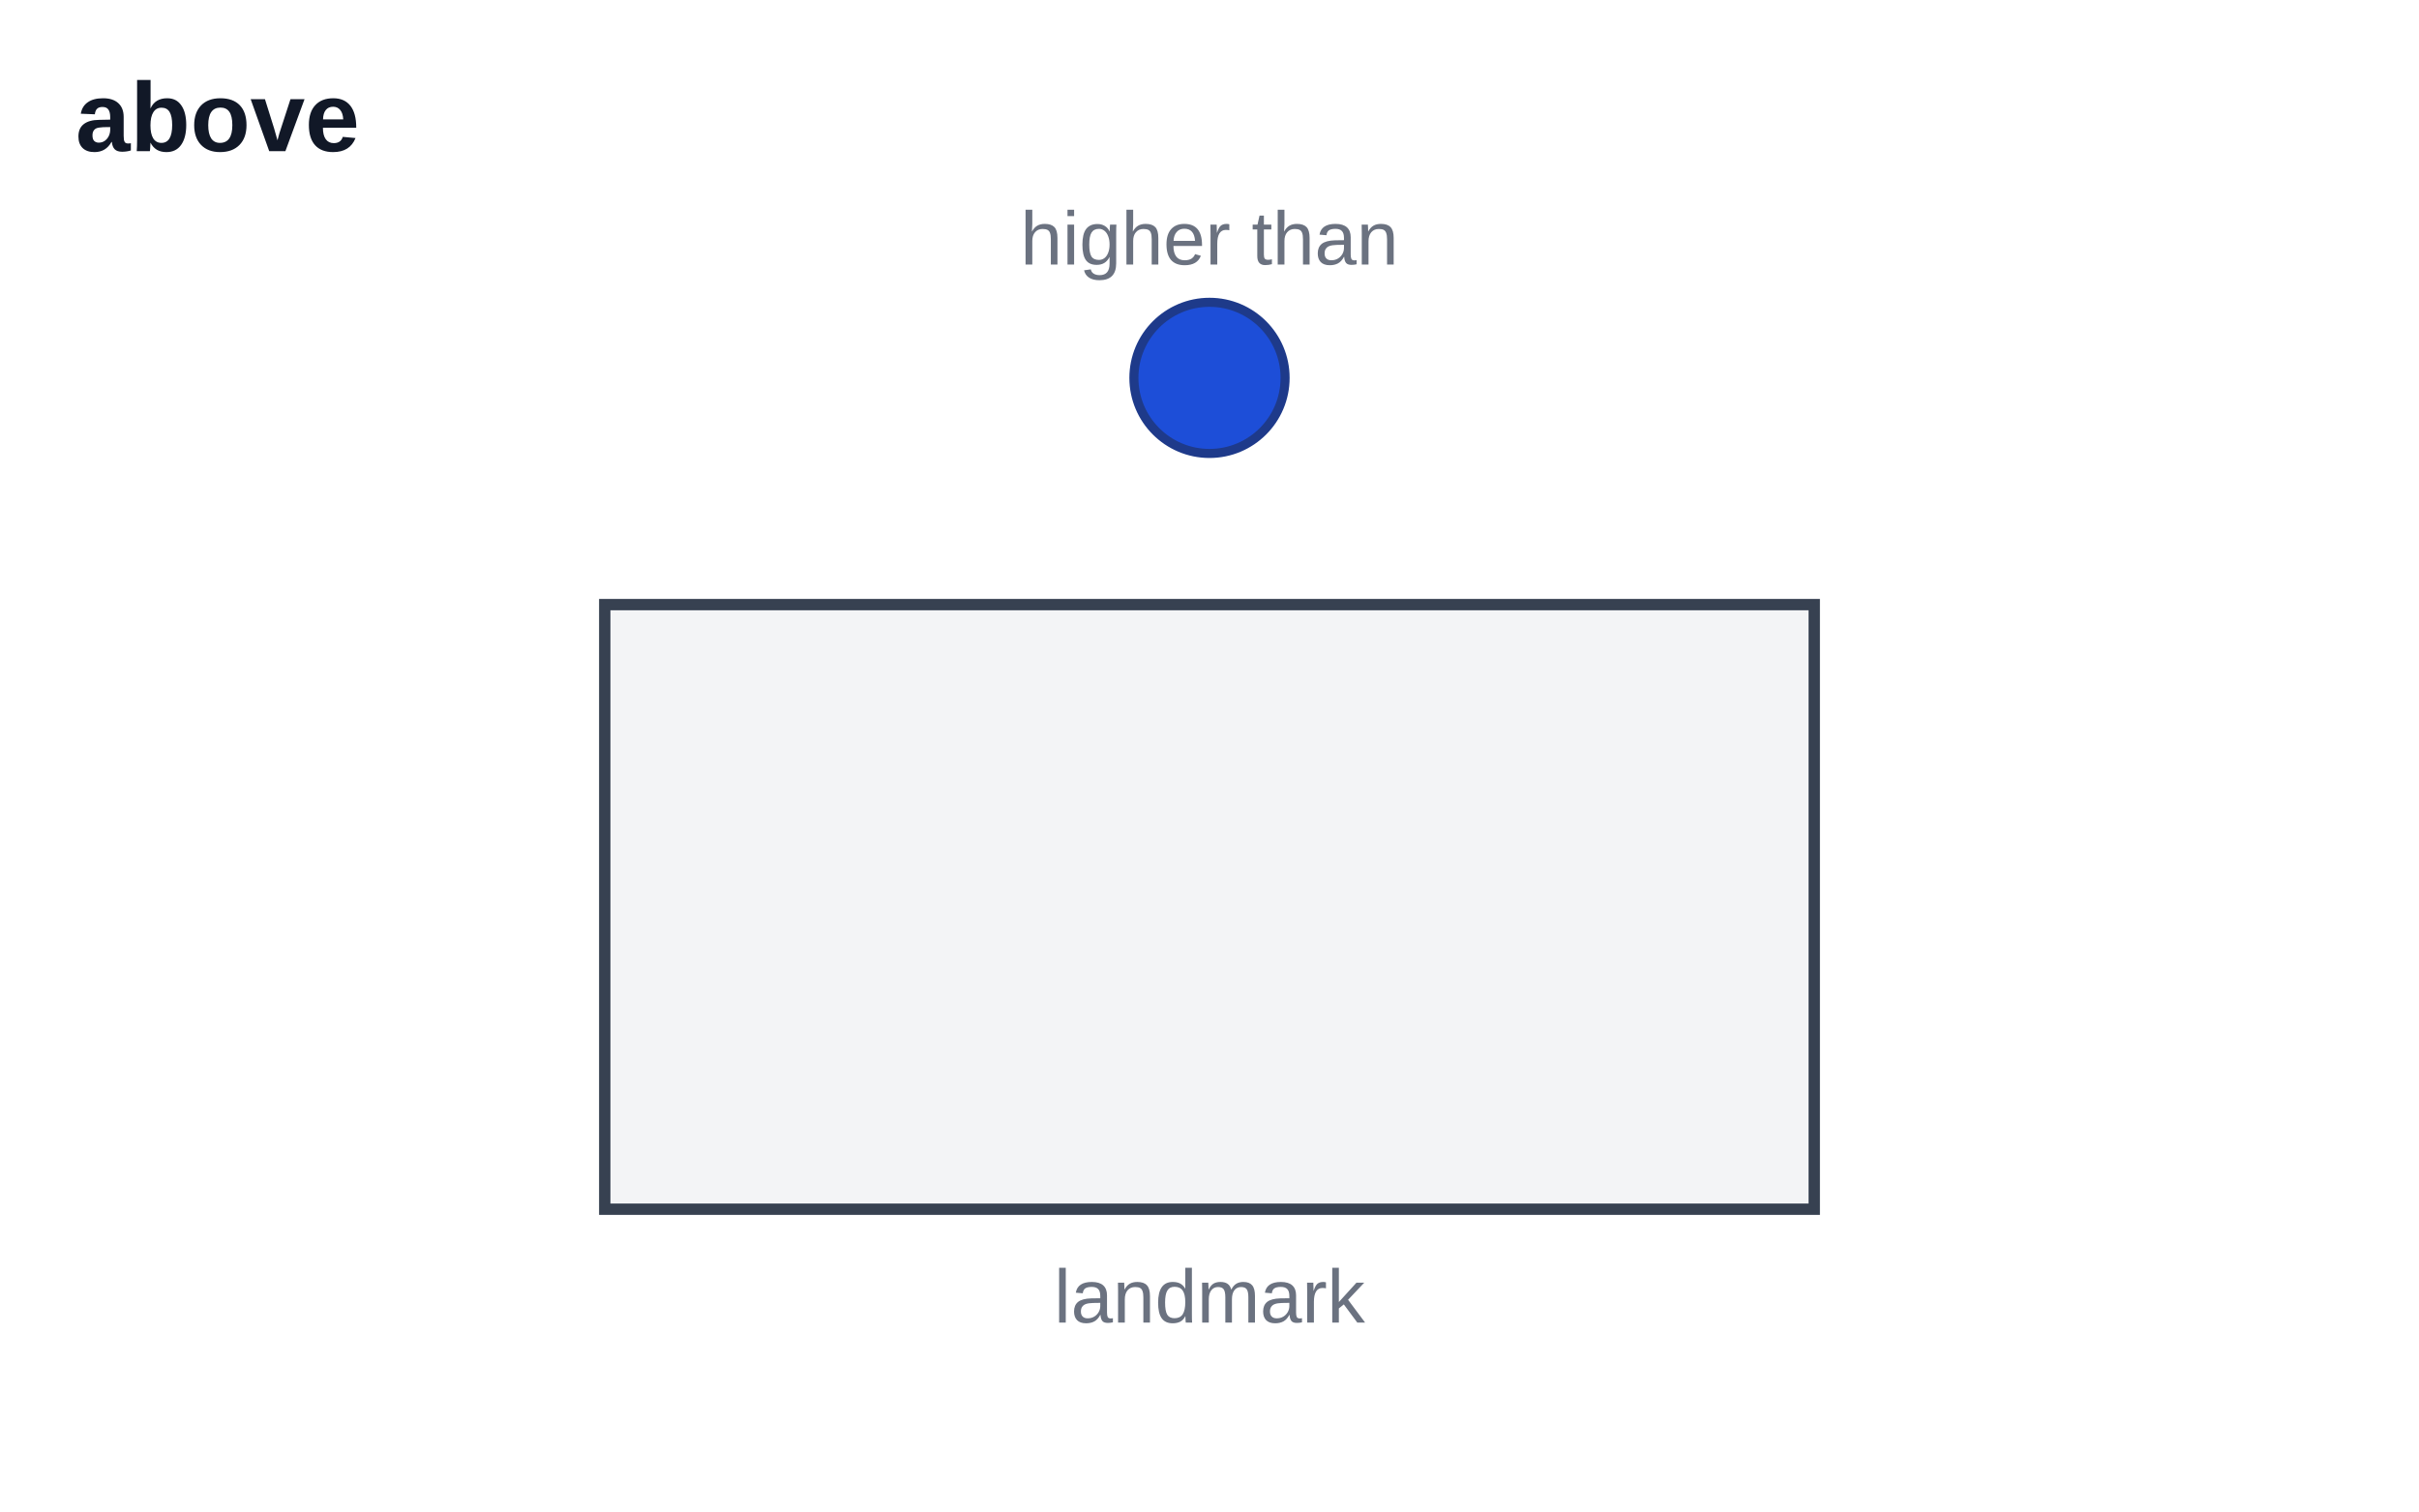
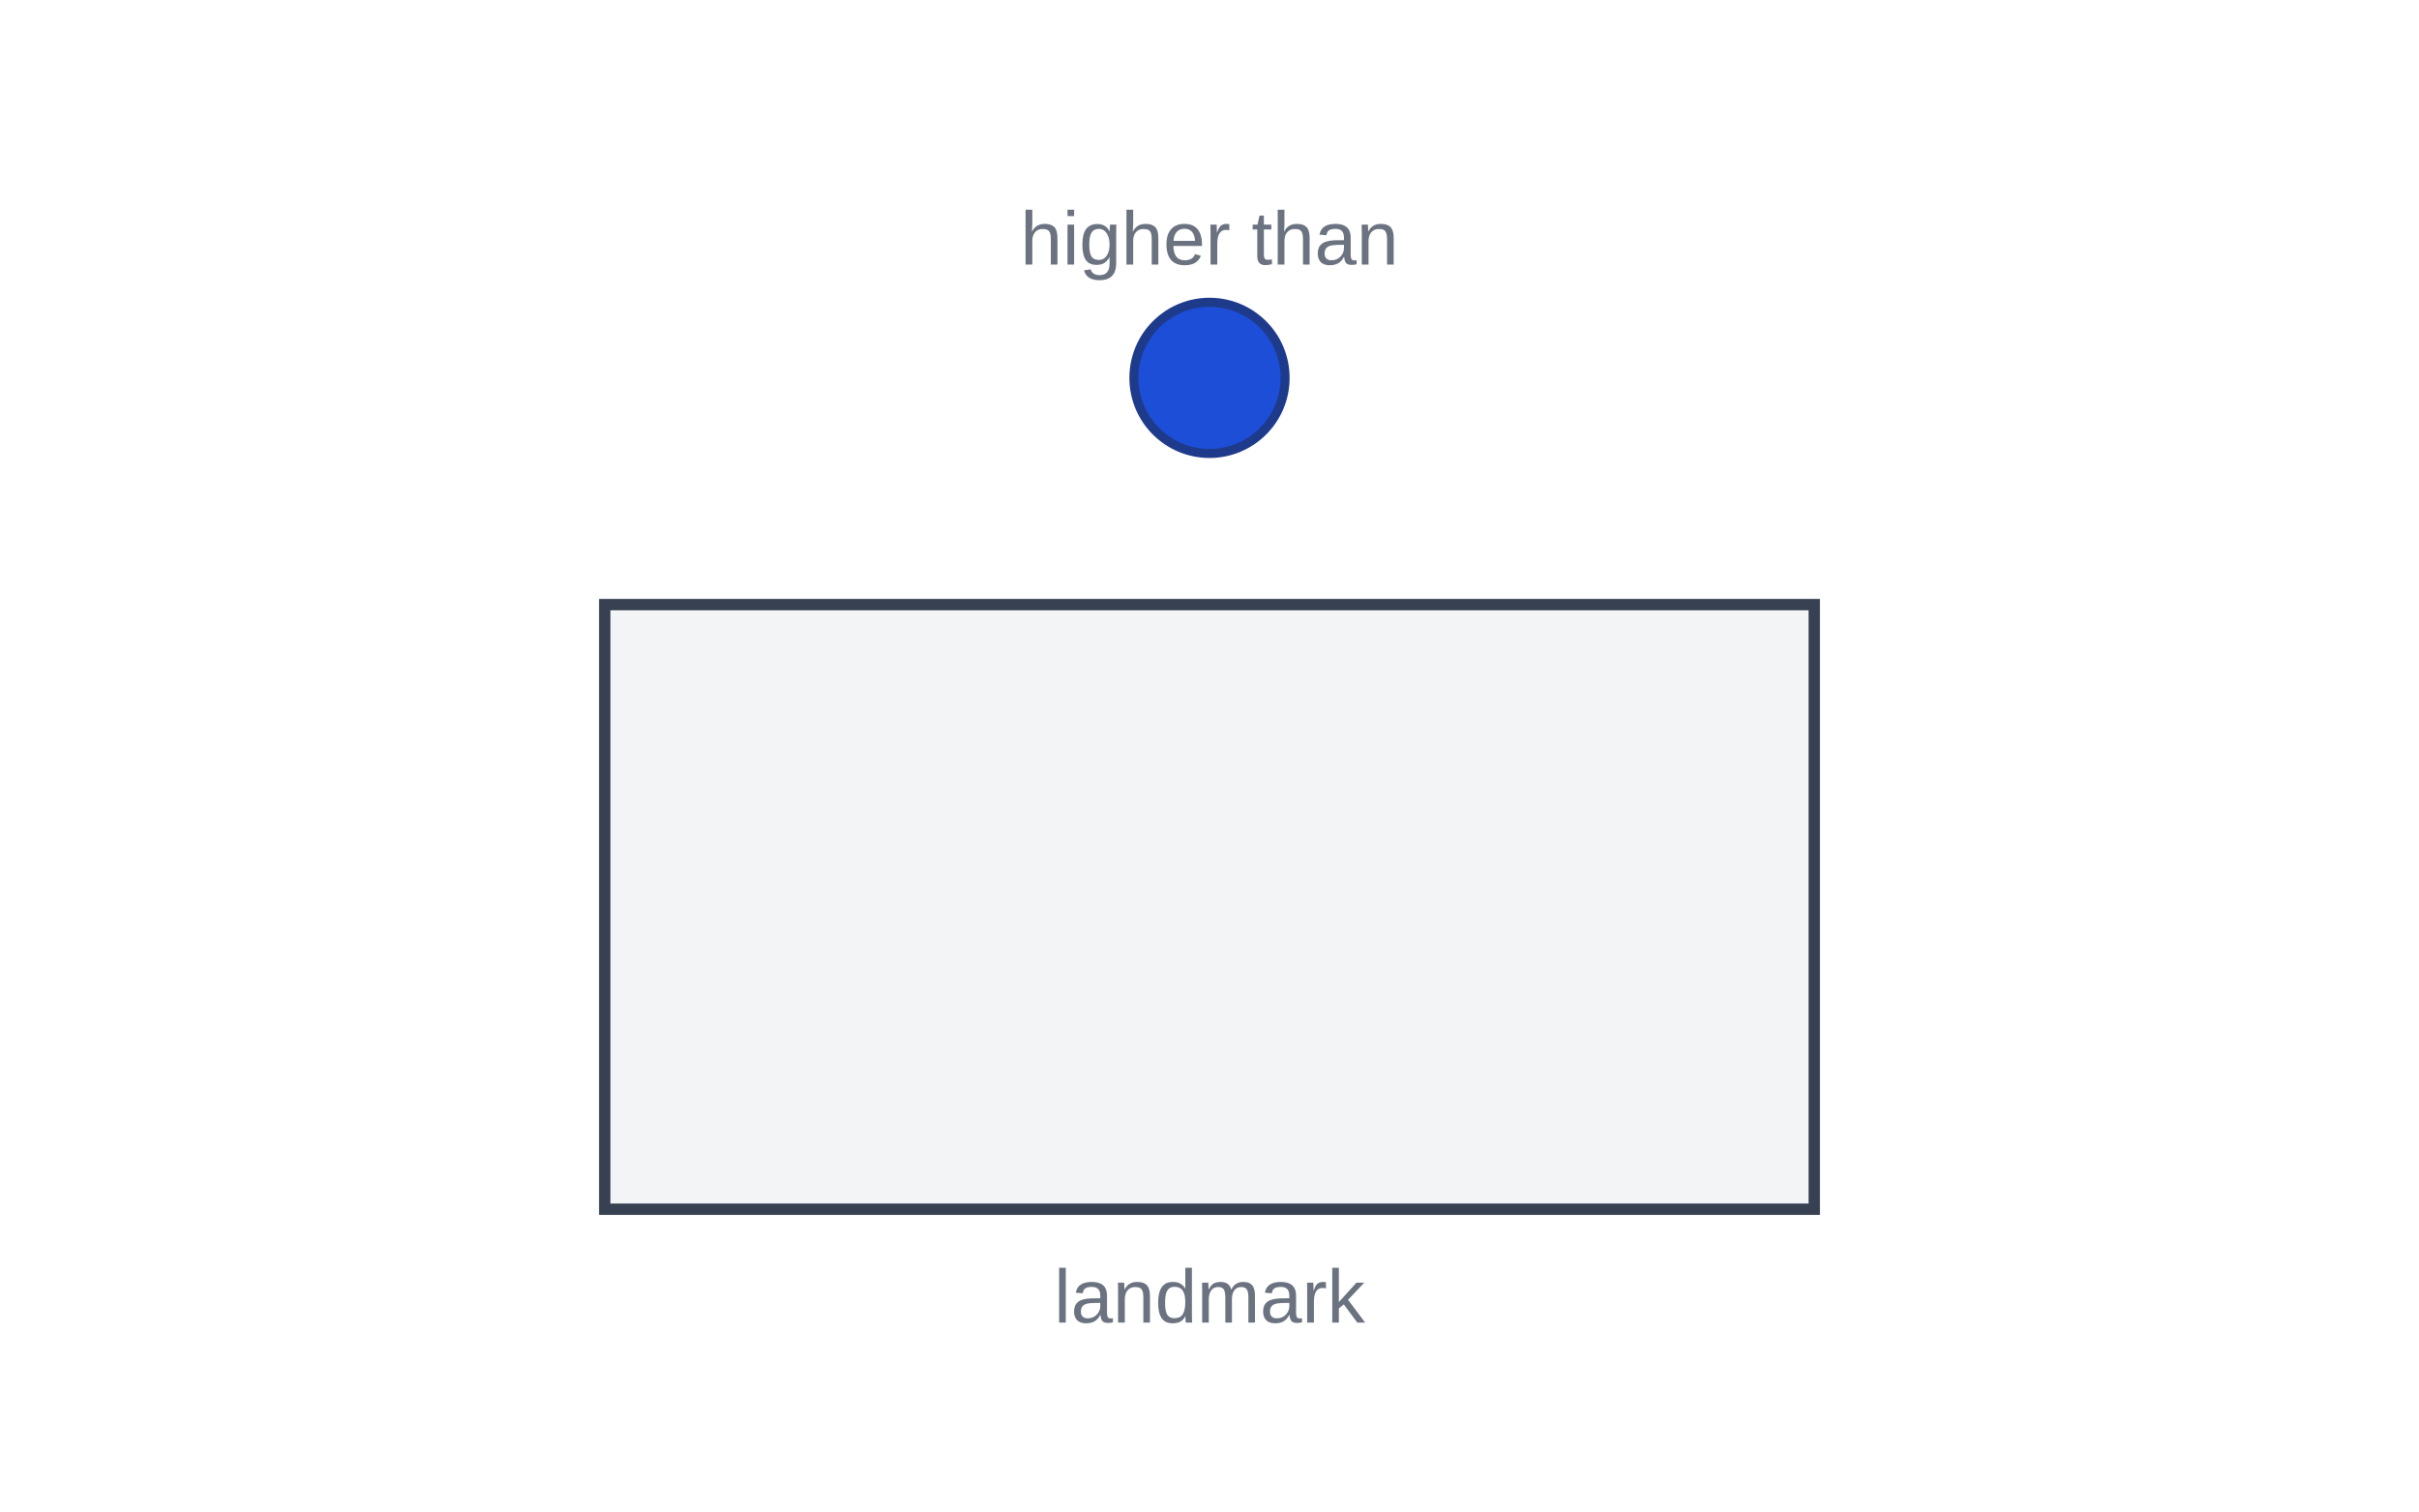
<svg xmlns="http://www.w3.org/2000/svg" viewBox="0 0 320 200" font-family="-apple-system, Segoe UI, Arial, sans-serif" font-size="11">
  <style>
  .ground   { fill:#f3f4f6; stroke:#374151; stroke-width:1.5; }
  .ground-line { stroke:#374151; stroke-width:2; fill:none; }
  .figure   { fill:#1d4ed8; stroke:#1e3a8a; stroke-width:1.2; }
  .figure-2 { fill:#dc2626; stroke:#7f1d1d; stroke-width:1.2; }
  .arrow    { fill:none; stroke:#1d4ed8; stroke-width:2; marker-end:url(#arrowhead); }
  .label    { fill:#6b7280; font-size:10px; }
  .title    { font-size:13px; fill:#111827; font-weight:600; }
  @media (prefers-color-scheme: dark) {
    .ground       { fill:#1f2937; stroke:#9ca3af; }
    .ground-line  { stroke:#9ca3af; }
    .figure       { fill:#93c5fd; stroke:#bfdbfe; }
    .figure-2     { fill:#fca5a5; stroke:#fecaca; }
    .arrow        { stroke:#93c5fd; }
    .label        { fill:#9ca3af; }
    .title        { fill:#f9fafb; }
  }
</style>
  <defs>
    <marker id="arrowhead" markerWidth="8" markerHeight="8" refX="7" refY="3" orient="auto">
      <path d="M0,0 L7,3 L0,6 Z" class="arrow" />
    </marker>
  </defs>
-   <text x="10" y="20" class="title">above</text>
  <rect x="80" y="80" width="160" height="80" class="ground" />
  <text x="160" y="175" text-anchor="middle" class="label">landmark</text>
  <circle cx="160" cy="50" r="10" class="figure" />
  <text x="160" y="35" text-anchor="middle" class="label">higher than</text>
</svg>
